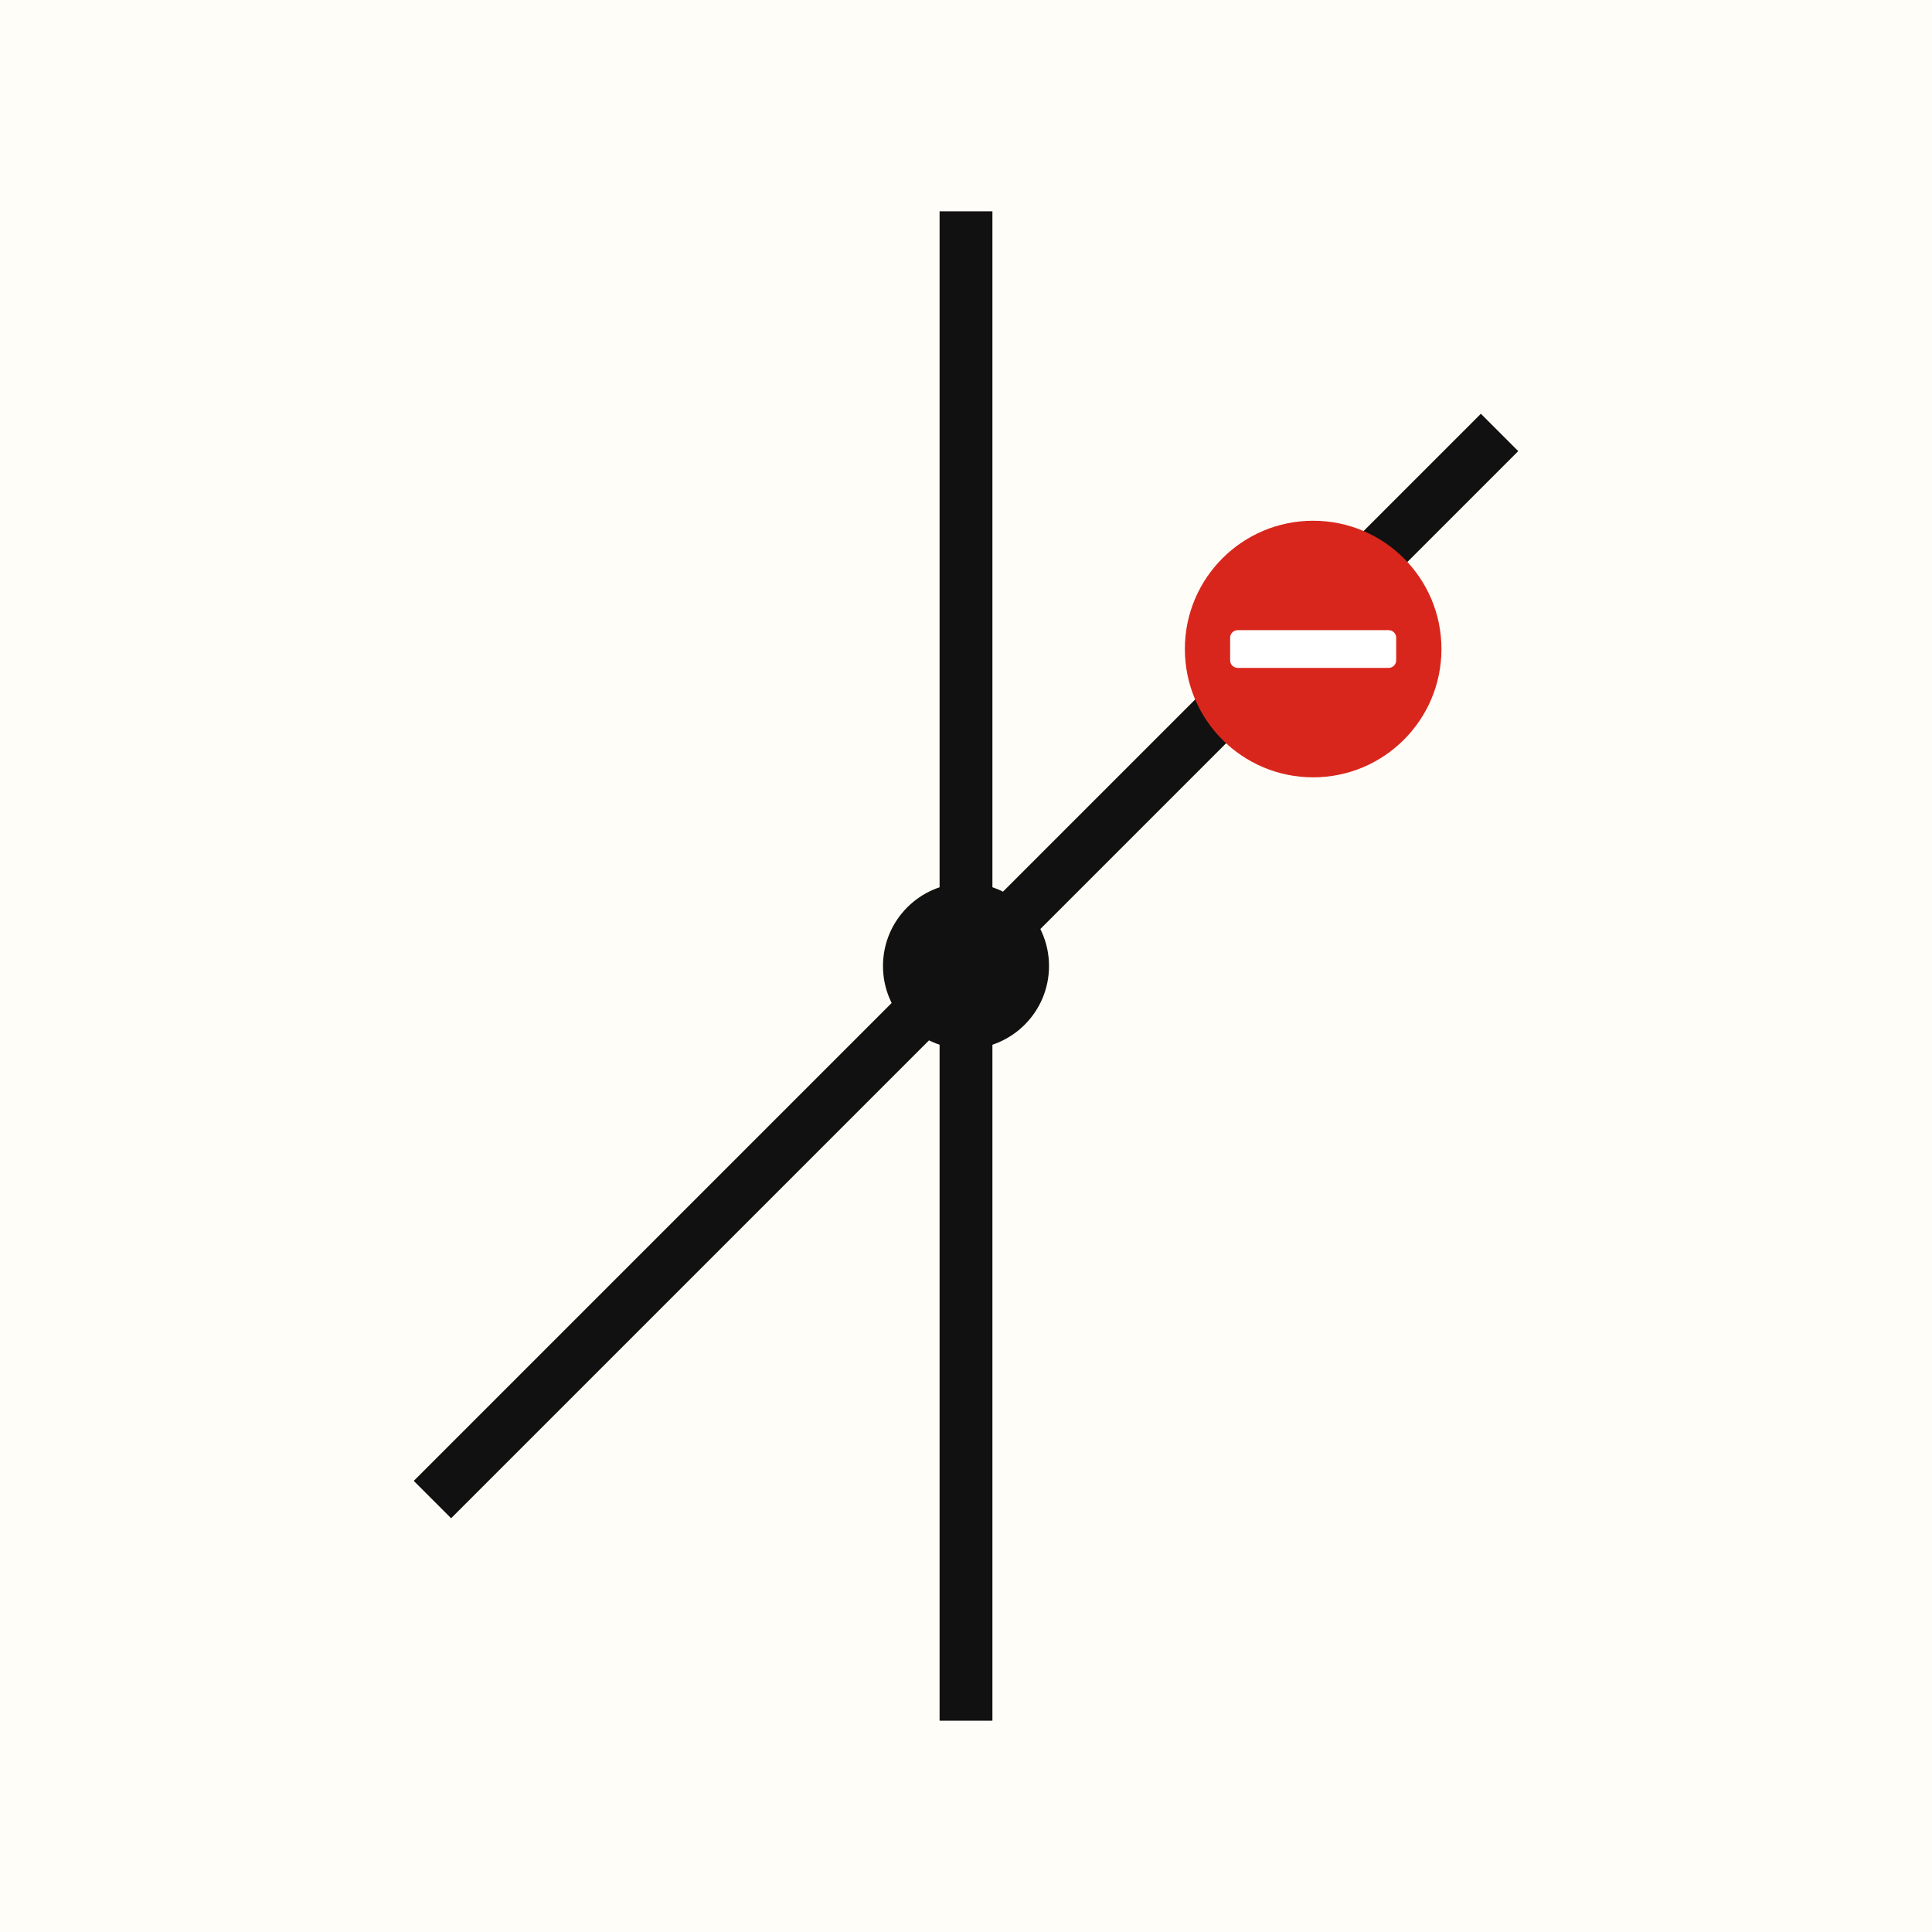
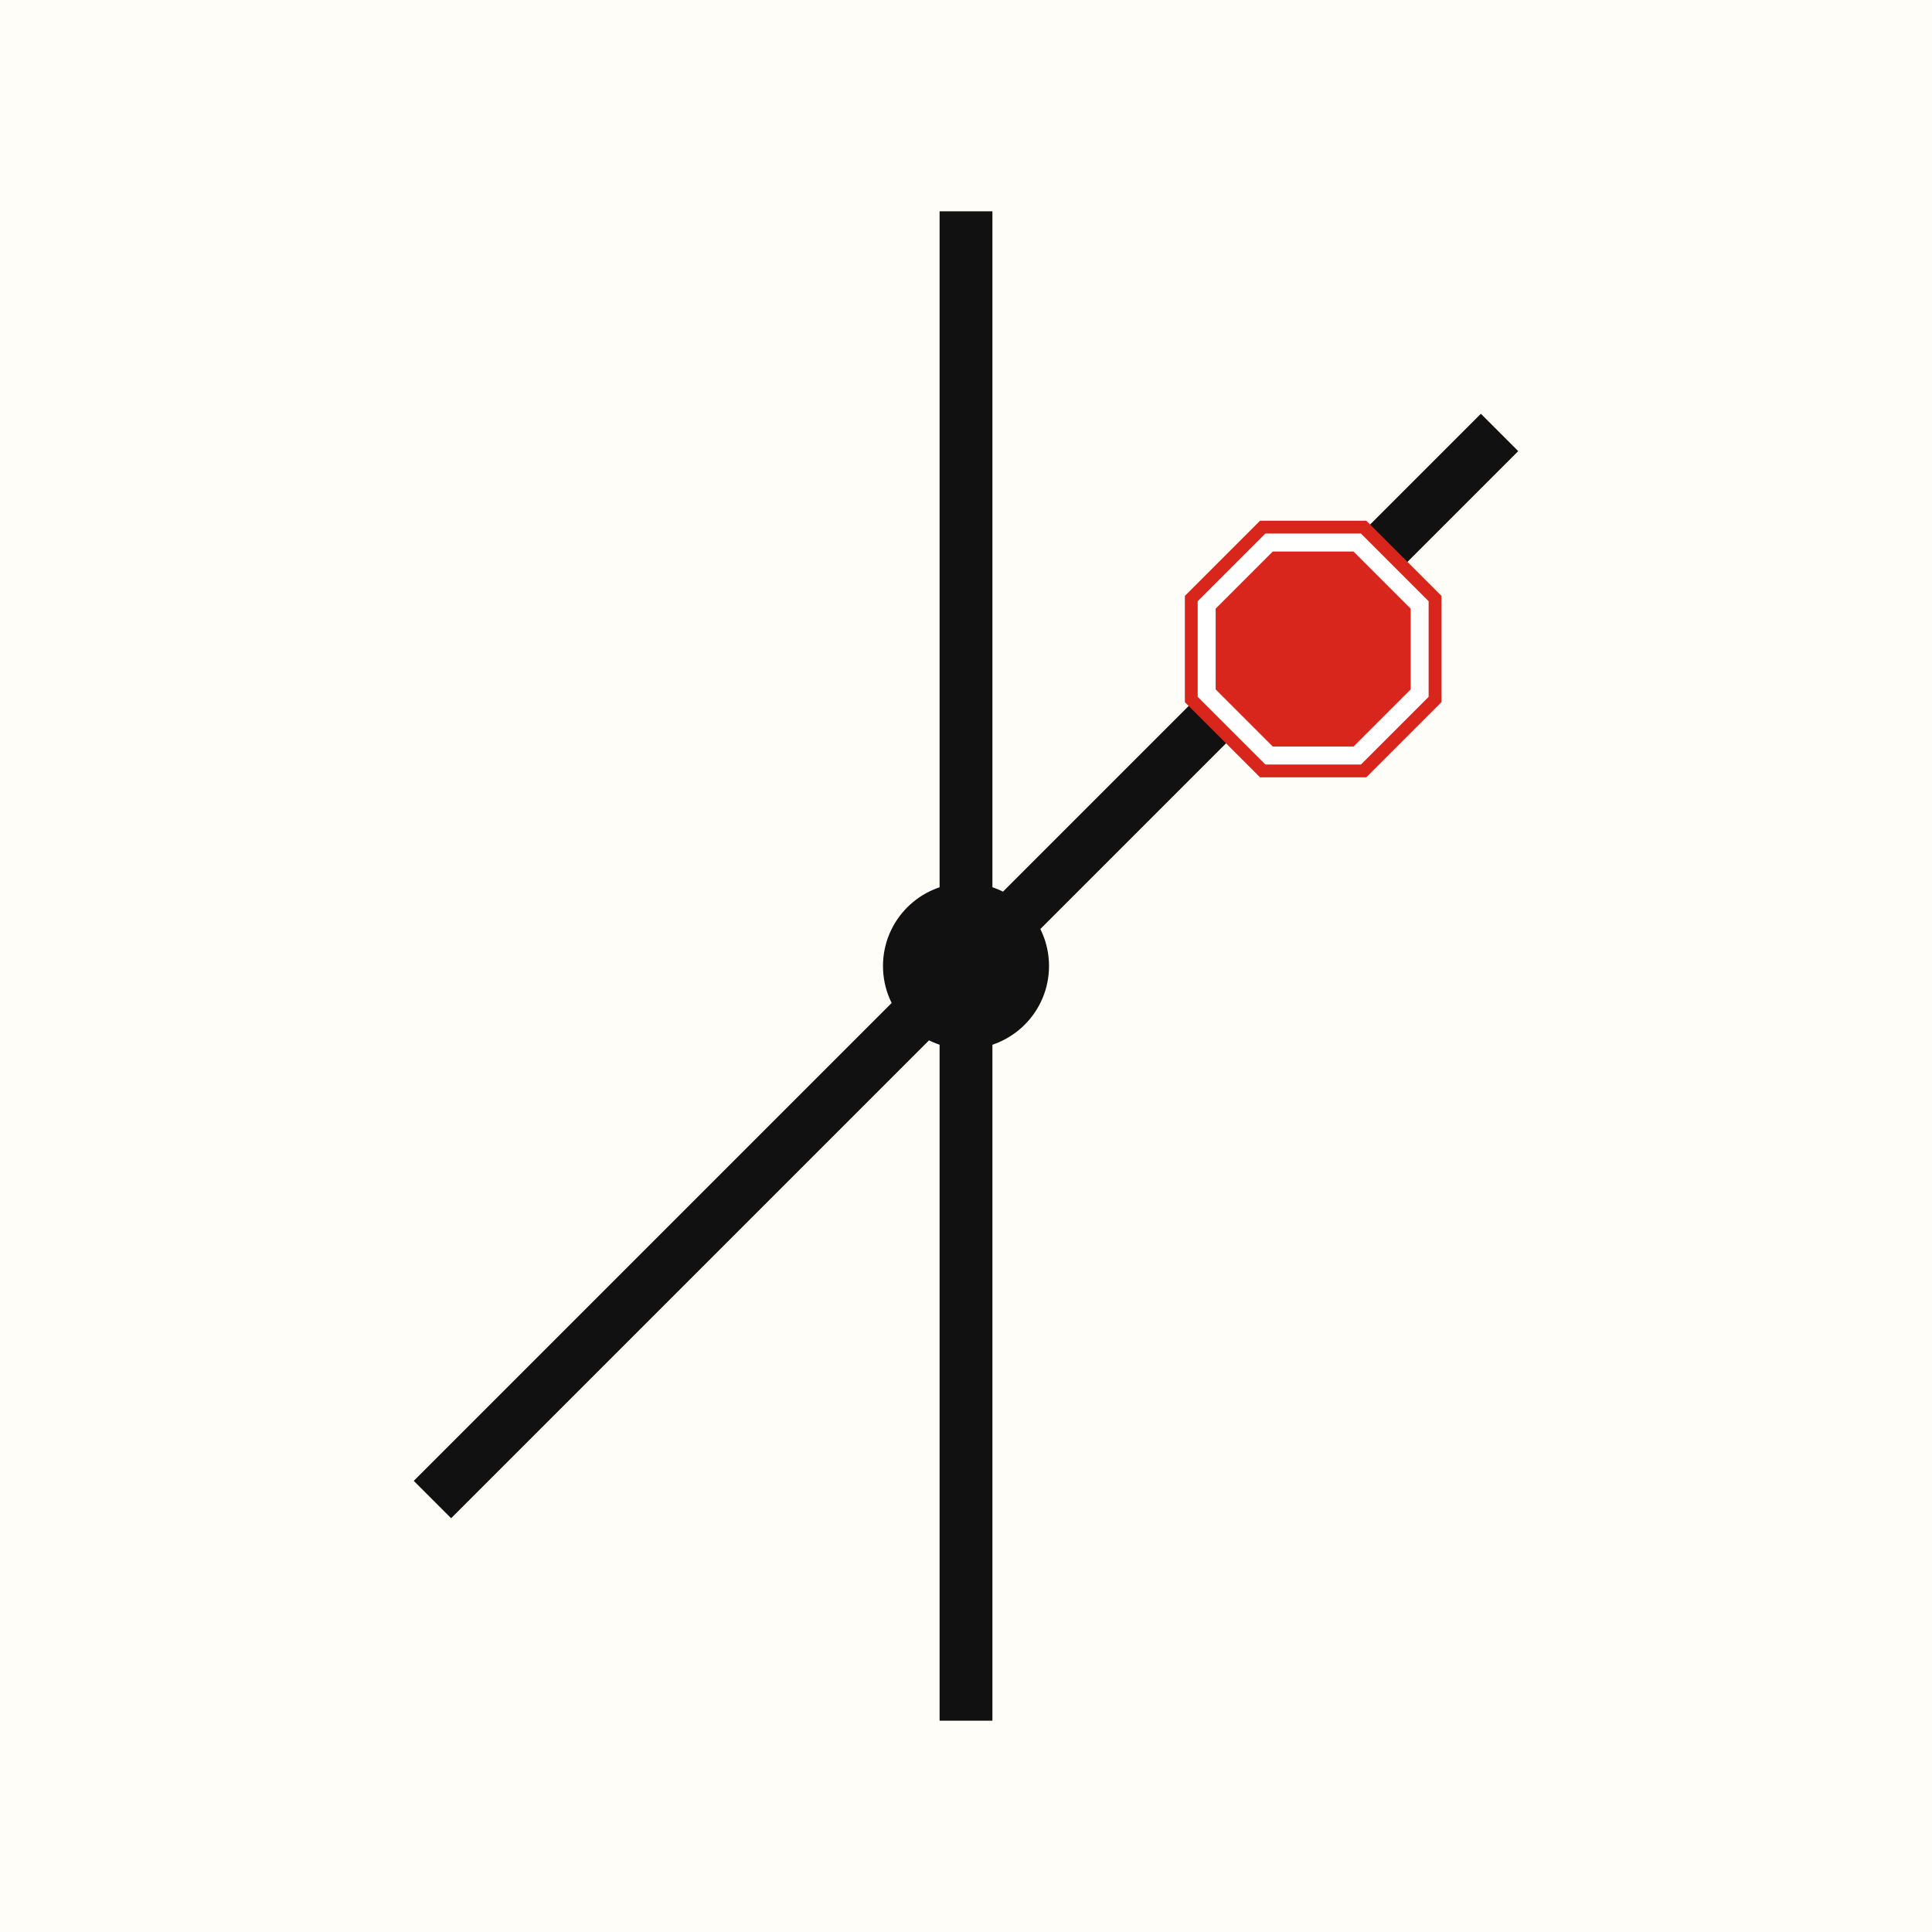
<svg xmlns="http://www.w3.org/2000/svg" viewBox="0 0 512 512" width="512" height="512">
  <rect width="512" height="512" fill="#fffdf8" />
  <line x1="256" y1="56" x2="256" y2="456" stroke="#111111" stroke-width="14" />
  <line x1="114.6" y1="397.4" x2="397.4" y2="114.6" stroke="#111111" stroke-width="14" />
  <circle cx="256" cy="256" r="22" fill="#111111" />
-   <circle cx="348" cy="172" r="34" fill="#d9261c" />
-   <rect x="326.0" y="167.0" width="44" height="10" rx="2" fill="#ffffff" />
+   <path d="M333.92 138.00L362.08 138.00L382.00 157.92L382.00 186.08L362.08 206.00L333.92 206.00L314.00 186.08L314.00 157.92Z" fill="#d9261c" />
+   <path d="M335.33 141.40L360.67 141.40L378.60 159.33L378.60 184.67L360.67 202.60L335.33 202.60L317.40 184.67L317.40 159.33ZM337.30 146.16L358.70 146.16L373.84 161.30L373.84 182.70L358.70 197.84L337.30 197.84L322.16 182.70L322.16 161.30Z" fill="#ffffff" fill-rule="evenodd" />
</svg>
